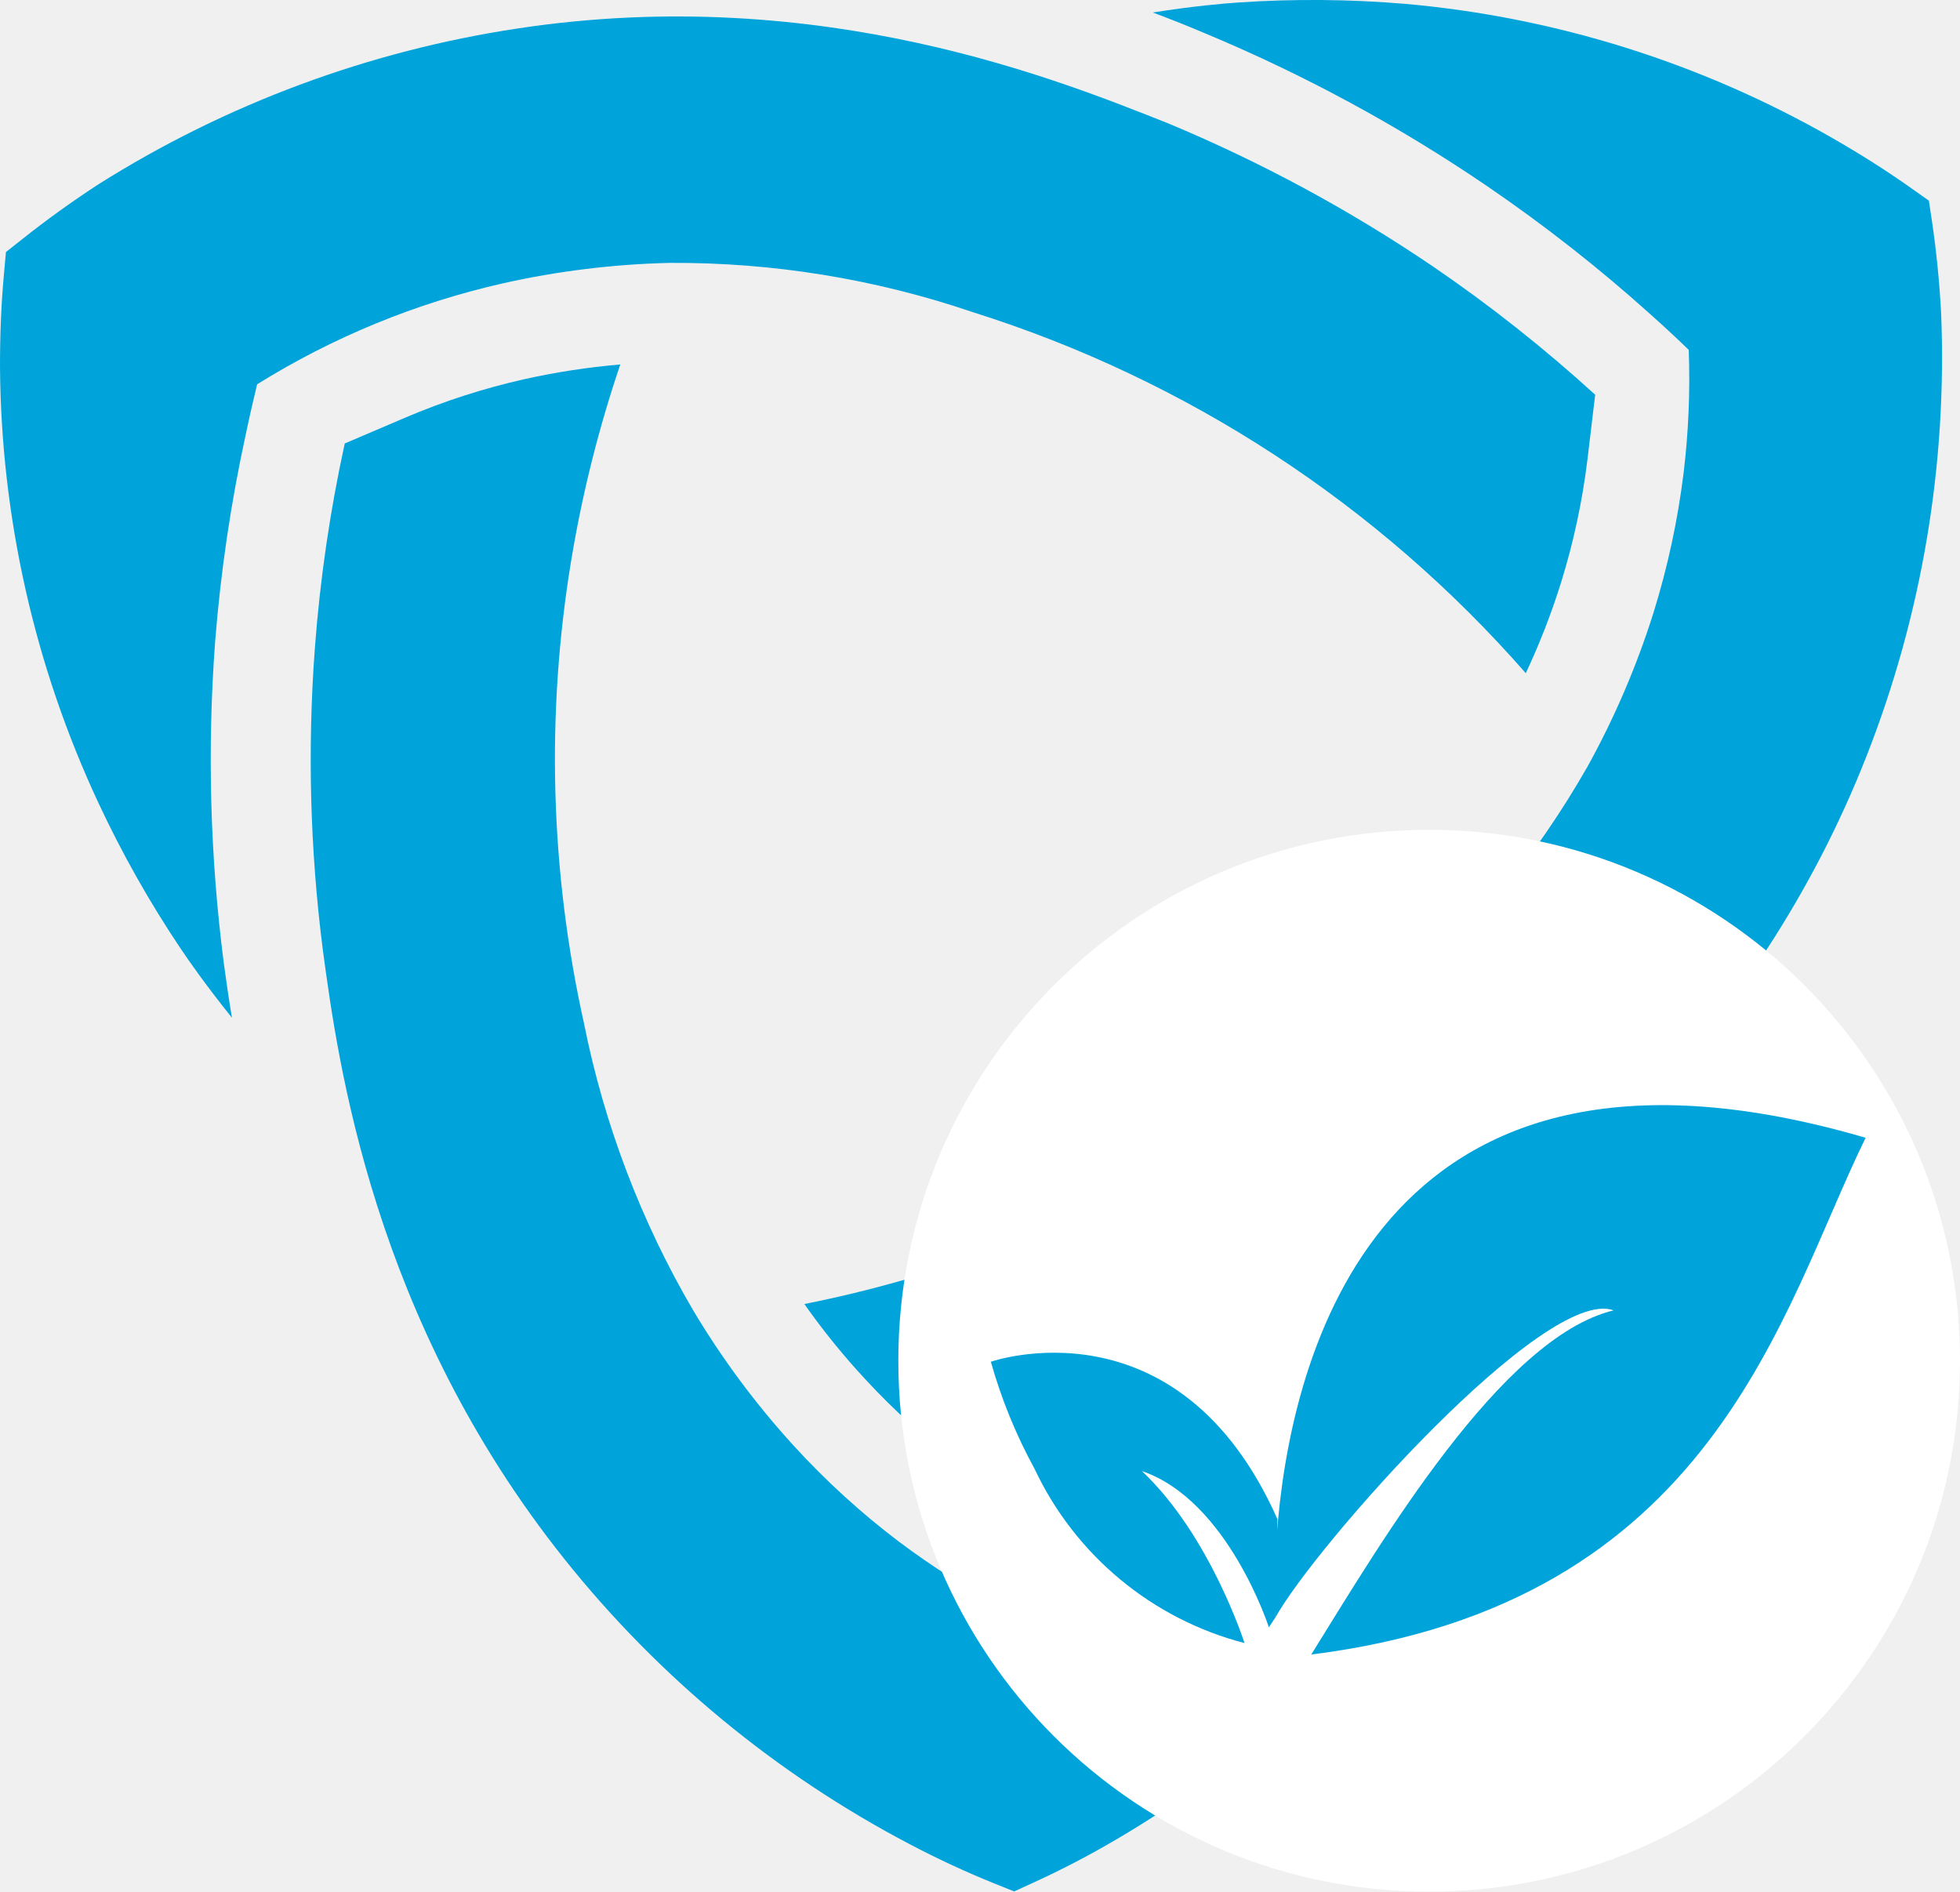
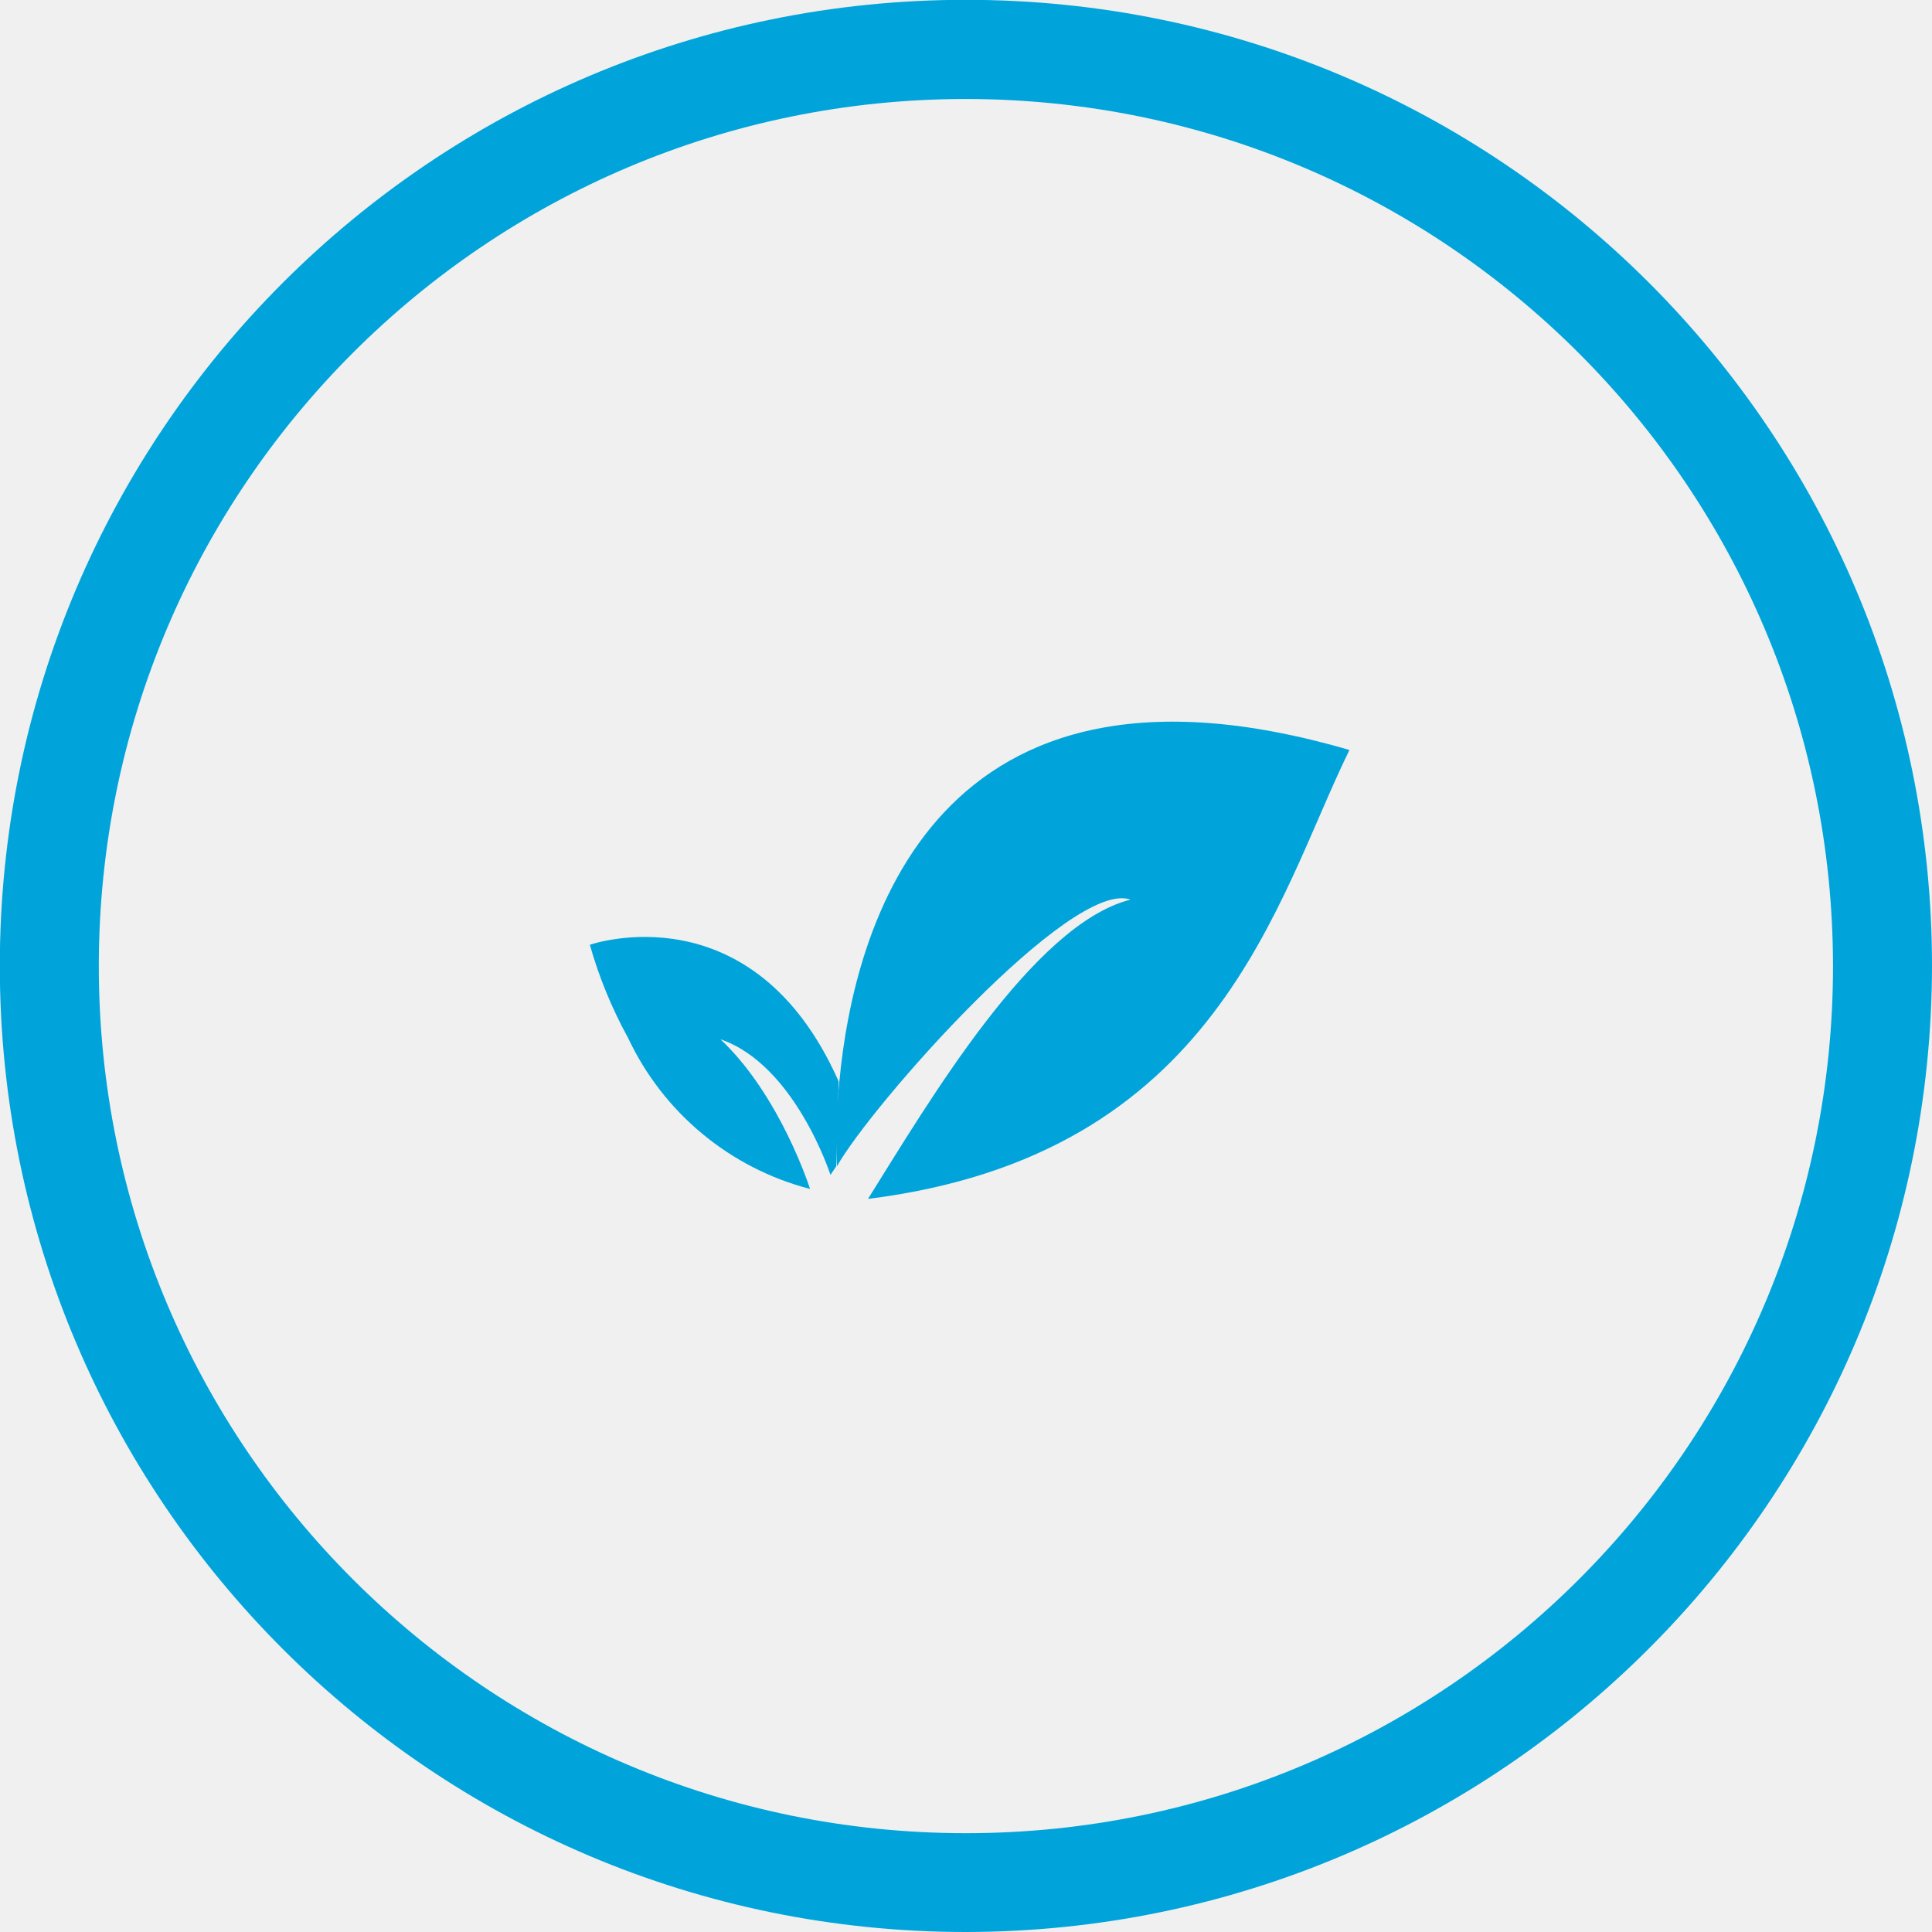
- <svg xmlns="http://www.w3.org/2000/svg" viewBox="0 0 95.74 92.39">
+ <svg xmlns="http://www.w3.org/2000/svg" viewBox="0 0 108.71 108.71">
  <defs>
-     <style>.cls-1{fill:#00a4db;}.cls-2{fill:#fff;}</style>
+     <style>.cls-1{fill:#00a4db;}</style>
  </defs>
  <g id="Layer_2" data-name="Layer 2">
    <g id="Layer_1-2" data-name="Layer 1">
-       <path class="cls-1" d="M38.76,70.6A40.87,40.87,0,0,1,33.86,64,45.26,45.26,0,0,1,28.53,50a59.5,59.5,0,0,1-.62-22.68,60.6,60.6,0,0,1,2.39-9.52,35.8,35.8,0,0,0-4.69.72,33.77,33.77,0,0,0-5.82,1.88l-2.95,1.26a71.89,71.89,0,0,0-1.46,10,73.23,73.23,0,0,0,.39,14.74c.73,5.41,2.42,18,11.81,29.76A53.18,53.18,0,0,0,44.43,90.07,45.38,45.38,0,0,0,48.59,92l.95.38.94-.43a44.66,44.66,0,0,0,4.05-2.11A51.08,51.08,0,0,0,70.58,75a54,54,0,0,0,4.14-7c.33-.68,1-2,1.68-3.87-.7.57-1.41,1.14-2.12,1.68A77.73,77.73,0,0,1,60.88,74a75.21,75.21,0,0,1-9.44,3.8c-1,.32-1.81.57-2.42.75a39.61,39.61,0,0,1-5.08-3.23A38.14,38.14,0,0,1,38.76,70.6Z" />
-       <path class="cls-1" d="M72.64,9.09a76.2,76.2,0,0,1,8,6.28c.76.68,1.4,1.28,1.85,1.72a38.41,38.41,0,0,1-.25,6,39.14,39.14,0,0,1-1.47,6.83,40.91,40.91,0,0,1-3.23,7.53,45.5,45.5,0,0,1-9.5,11.64A59.8,59.8,0,0,1,48.72,61a59.72,59.72,0,0,1-9.43,2.69,34.76,34.76,0,0,0,3,3.7,33.9,33.9,0,0,0,4.54,4.1l2.56,1.93a72.75,72.75,0,0,0,9.4-3.74A73.86,73.86,0,0,0,71.31,62c4.33-3.34,14.39-11.1,19.88-25.11a53.24,53.24,0,0,0,3.63-21.55c-.08-1.53-.23-3.06-.45-4.54l-.15-1-.85-.6c-1.21-.86-2.51-1.68-3.85-2.45A51.06,51.06,0,0,0,68.66.19,54,54,0,0,0,60.51.12c-.76.05-2.23.18-4.2.49.85.32,1.69.65,2.51,1A77.38,77.38,0,0,1,72.64,9.09Z" />
-       <path class="cls-1" d="M4.81,9c-1.29.84-2.54,1.74-3.71,2.67l-.81.64-.09,1c-.14,1.49-.2,3-.2,4.57A51.17,51.17,0,0,0,4.81,39.22a53,53,0,0,0,4,7.09c.42.63,1.27,1.84,2.52,3.4-.15-.9-.28-1.79-.4-2.68a77.68,77.68,0,0,1-.42-15.71A75.44,75.44,0,0,1,12,21.24c.21-1,.41-1.85.56-2.47a39,39,0,0,1,12-4.93,41.7,41.7,0,0,1,8.14-1,45.19,45.19,0,0,1,14.83,2.41,59.72,59.72,0,0,1,27,17.63,34.77,34.77,0,0,0,1.72-4.42,34.09,34.09,0,0,0,1.29-6l.38-3.18a71.82,71.82,0,0,0-7.93-6.27A73.16,73.16,0,0,0,57,6C51.92,4,40.17-.87,25.29,1.39A53.32,53.32,0,0,0,4.81,9Z" />
-       <circle class="cls-2" cx="69.81" cy="66.46" r="25.93" />
-       <path class="cls-1" d="M62.3,79a33.47,33.47,0,0,1,.13-4.78c.81-8.67,5.33-25.48,28.7-18.65C87,64,83.74,78.34,64.05,80.81,67.46,75.33,73.34,65.32,78.82,64,75.48,62.78,64.2,75.56,62.3,79Z" />
-       <path class="cls-1" d="M60.79,80.25a15.69,15.69,0,0,1-10.25-8.5,25,25,0,0,1-2.14-5.24s9.16-3.21,14,7.69L62.3,79l-.32.48s-2-6.2-6.2-7.63C59.12,75,60.79,80.25,60.79,80.25Z" />
+       <path class="cls-1" d="M54.35,108.71a54.36,54.36,0,1,1,54.36-54.36A54.42,54.42,0,0,1,54.35,108.71Zm0-103.14a48.79,48.79,0,1,0,48.79,48.78A48.83,48.83,0,0,0,54.35,5.57Z" />
+       <path class="cls-1" d="M47.09,65.63a32.75,32.75,0,0,1,.14-4.78c.81-8.67,5.33-25.48,28.7-18.65C71.8,50.62,68.54,65,48.84,67.46,52.26,62,58.13,52,63.61,50.62,60.28,49.43,49,62.22,47.09,65.63Z" />
+       <path class="cls-1" d="M45.58,66.9a15.66,15.66,0,0,1-10.24-8.5,24.86,24.86,0,0,1-2.15-5.24s9.17-3.21,14,7.69l-.14,4.78-.32.48s-2-6.2-6.19-7.63C43.92,61.66,45.58,66.9,45.58,66.9Z" />
    </g>
  </g>
</svg>
